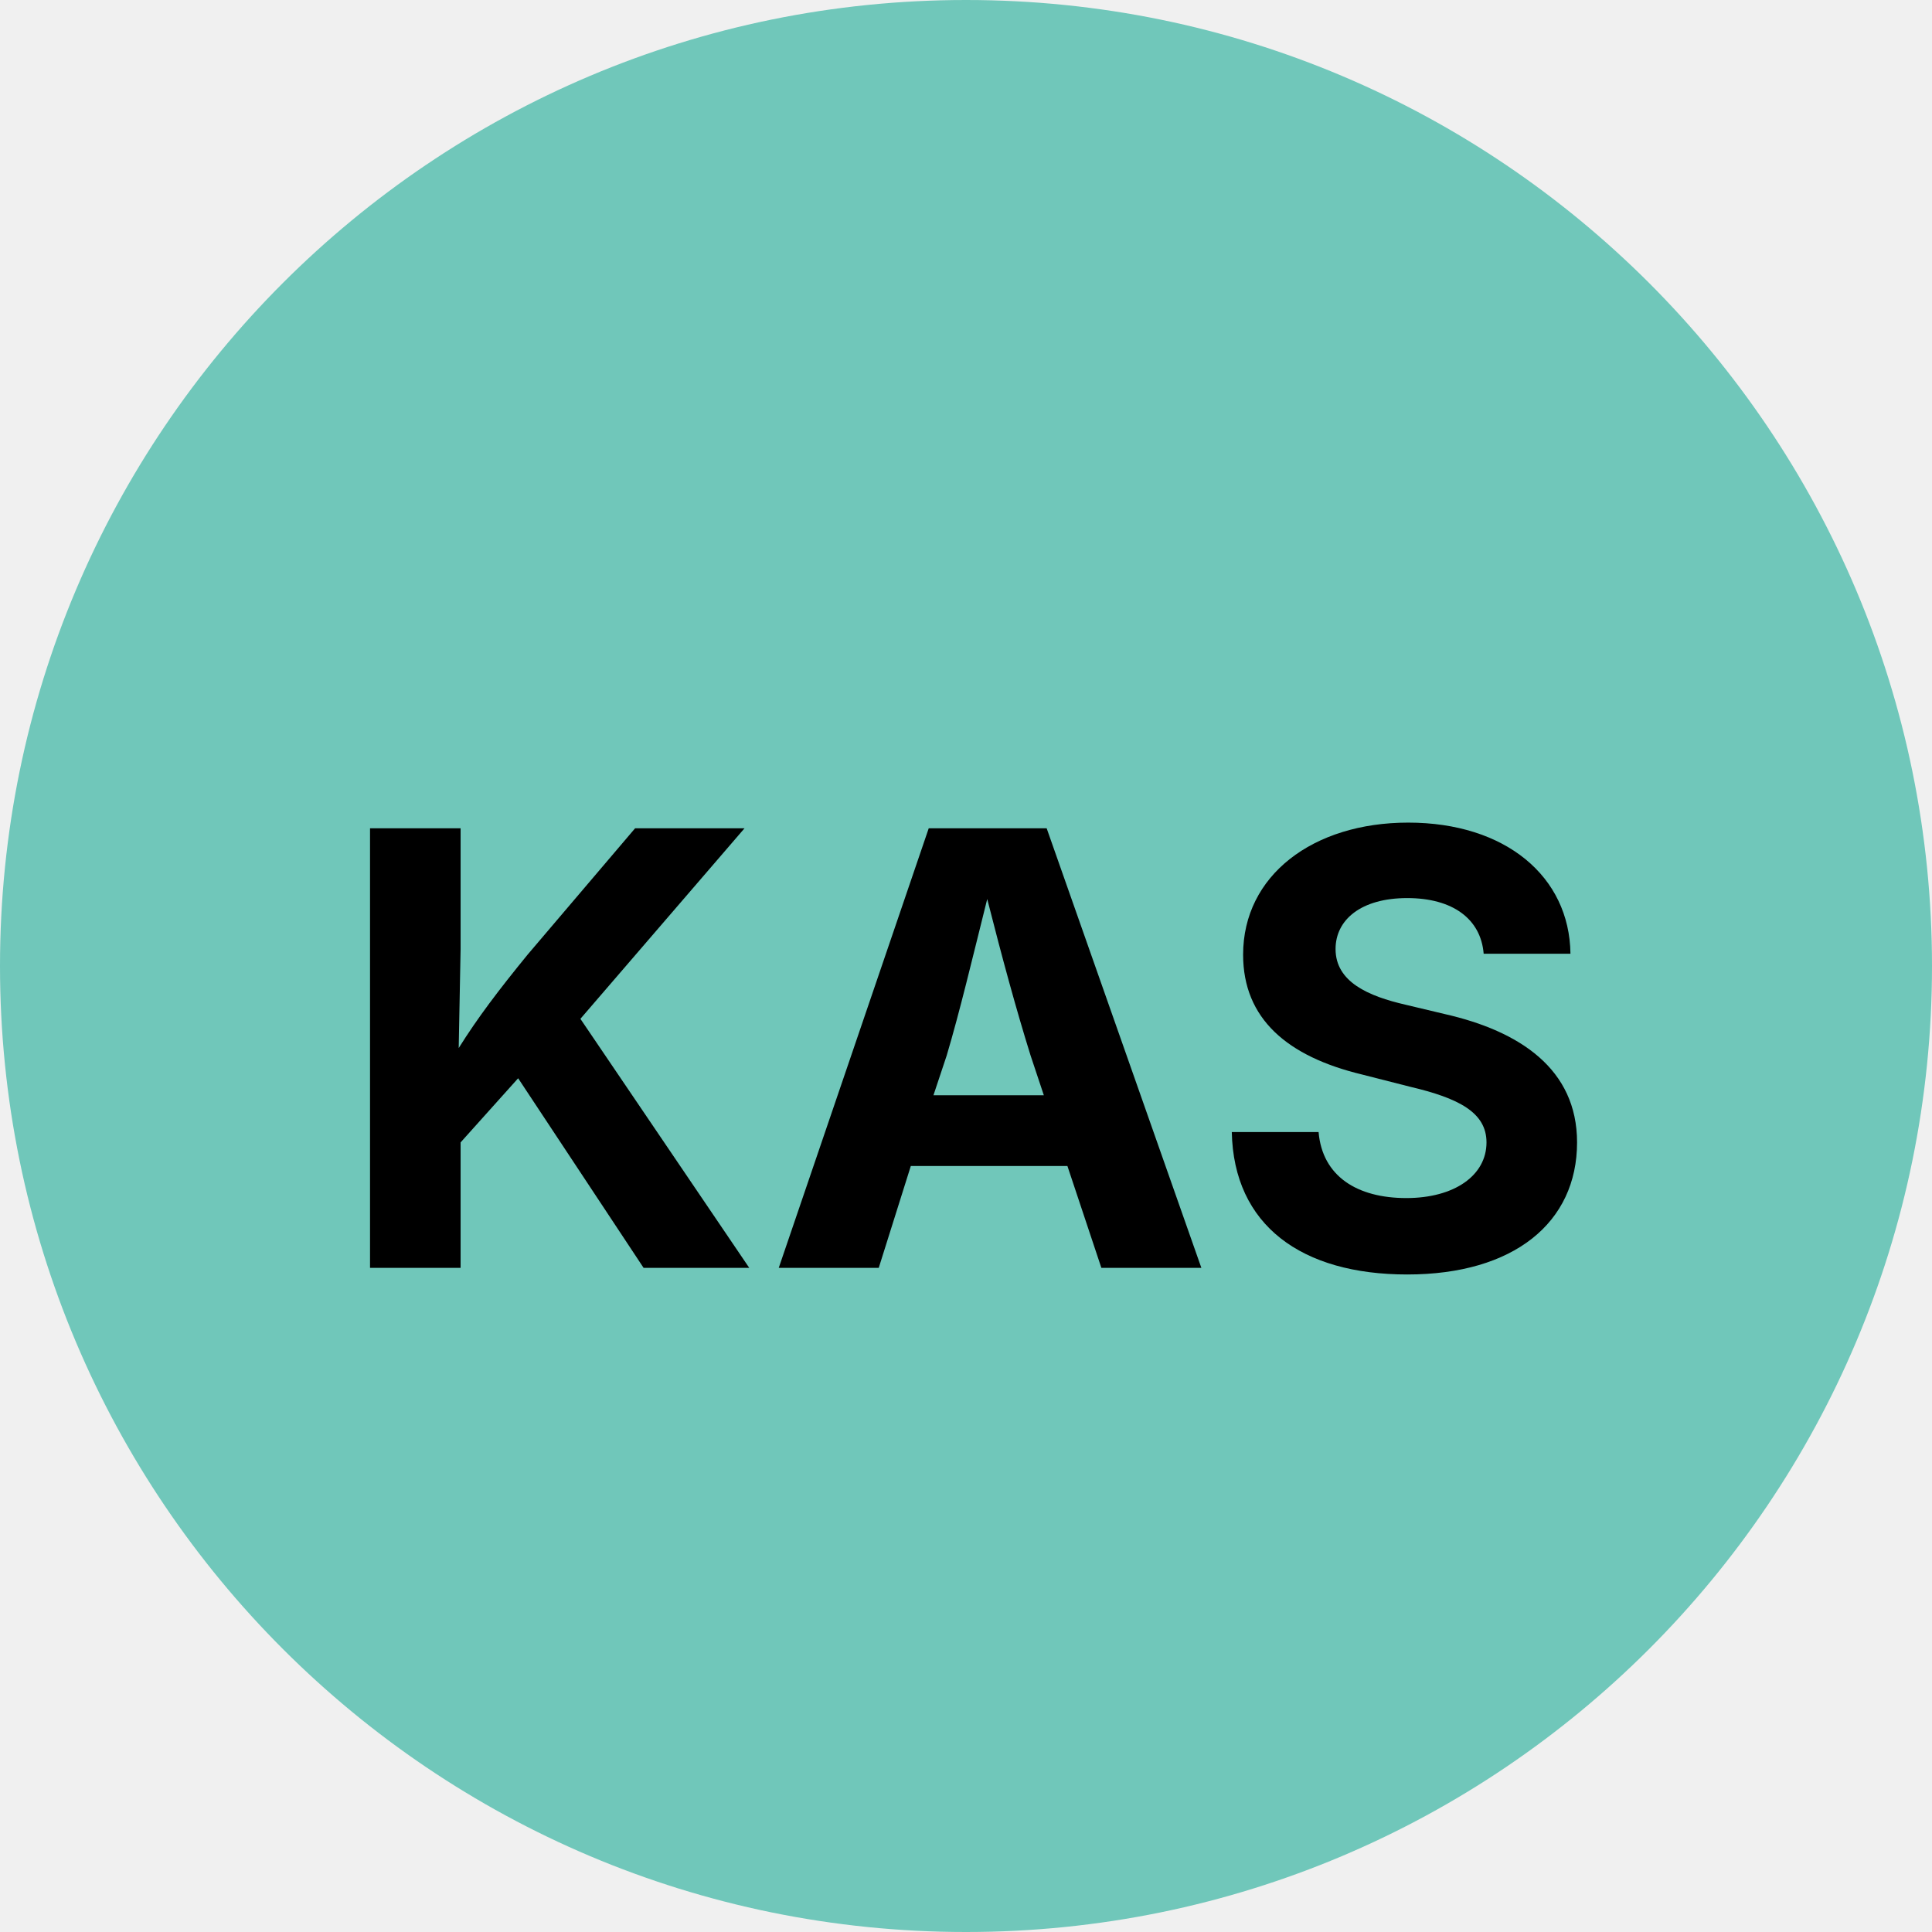
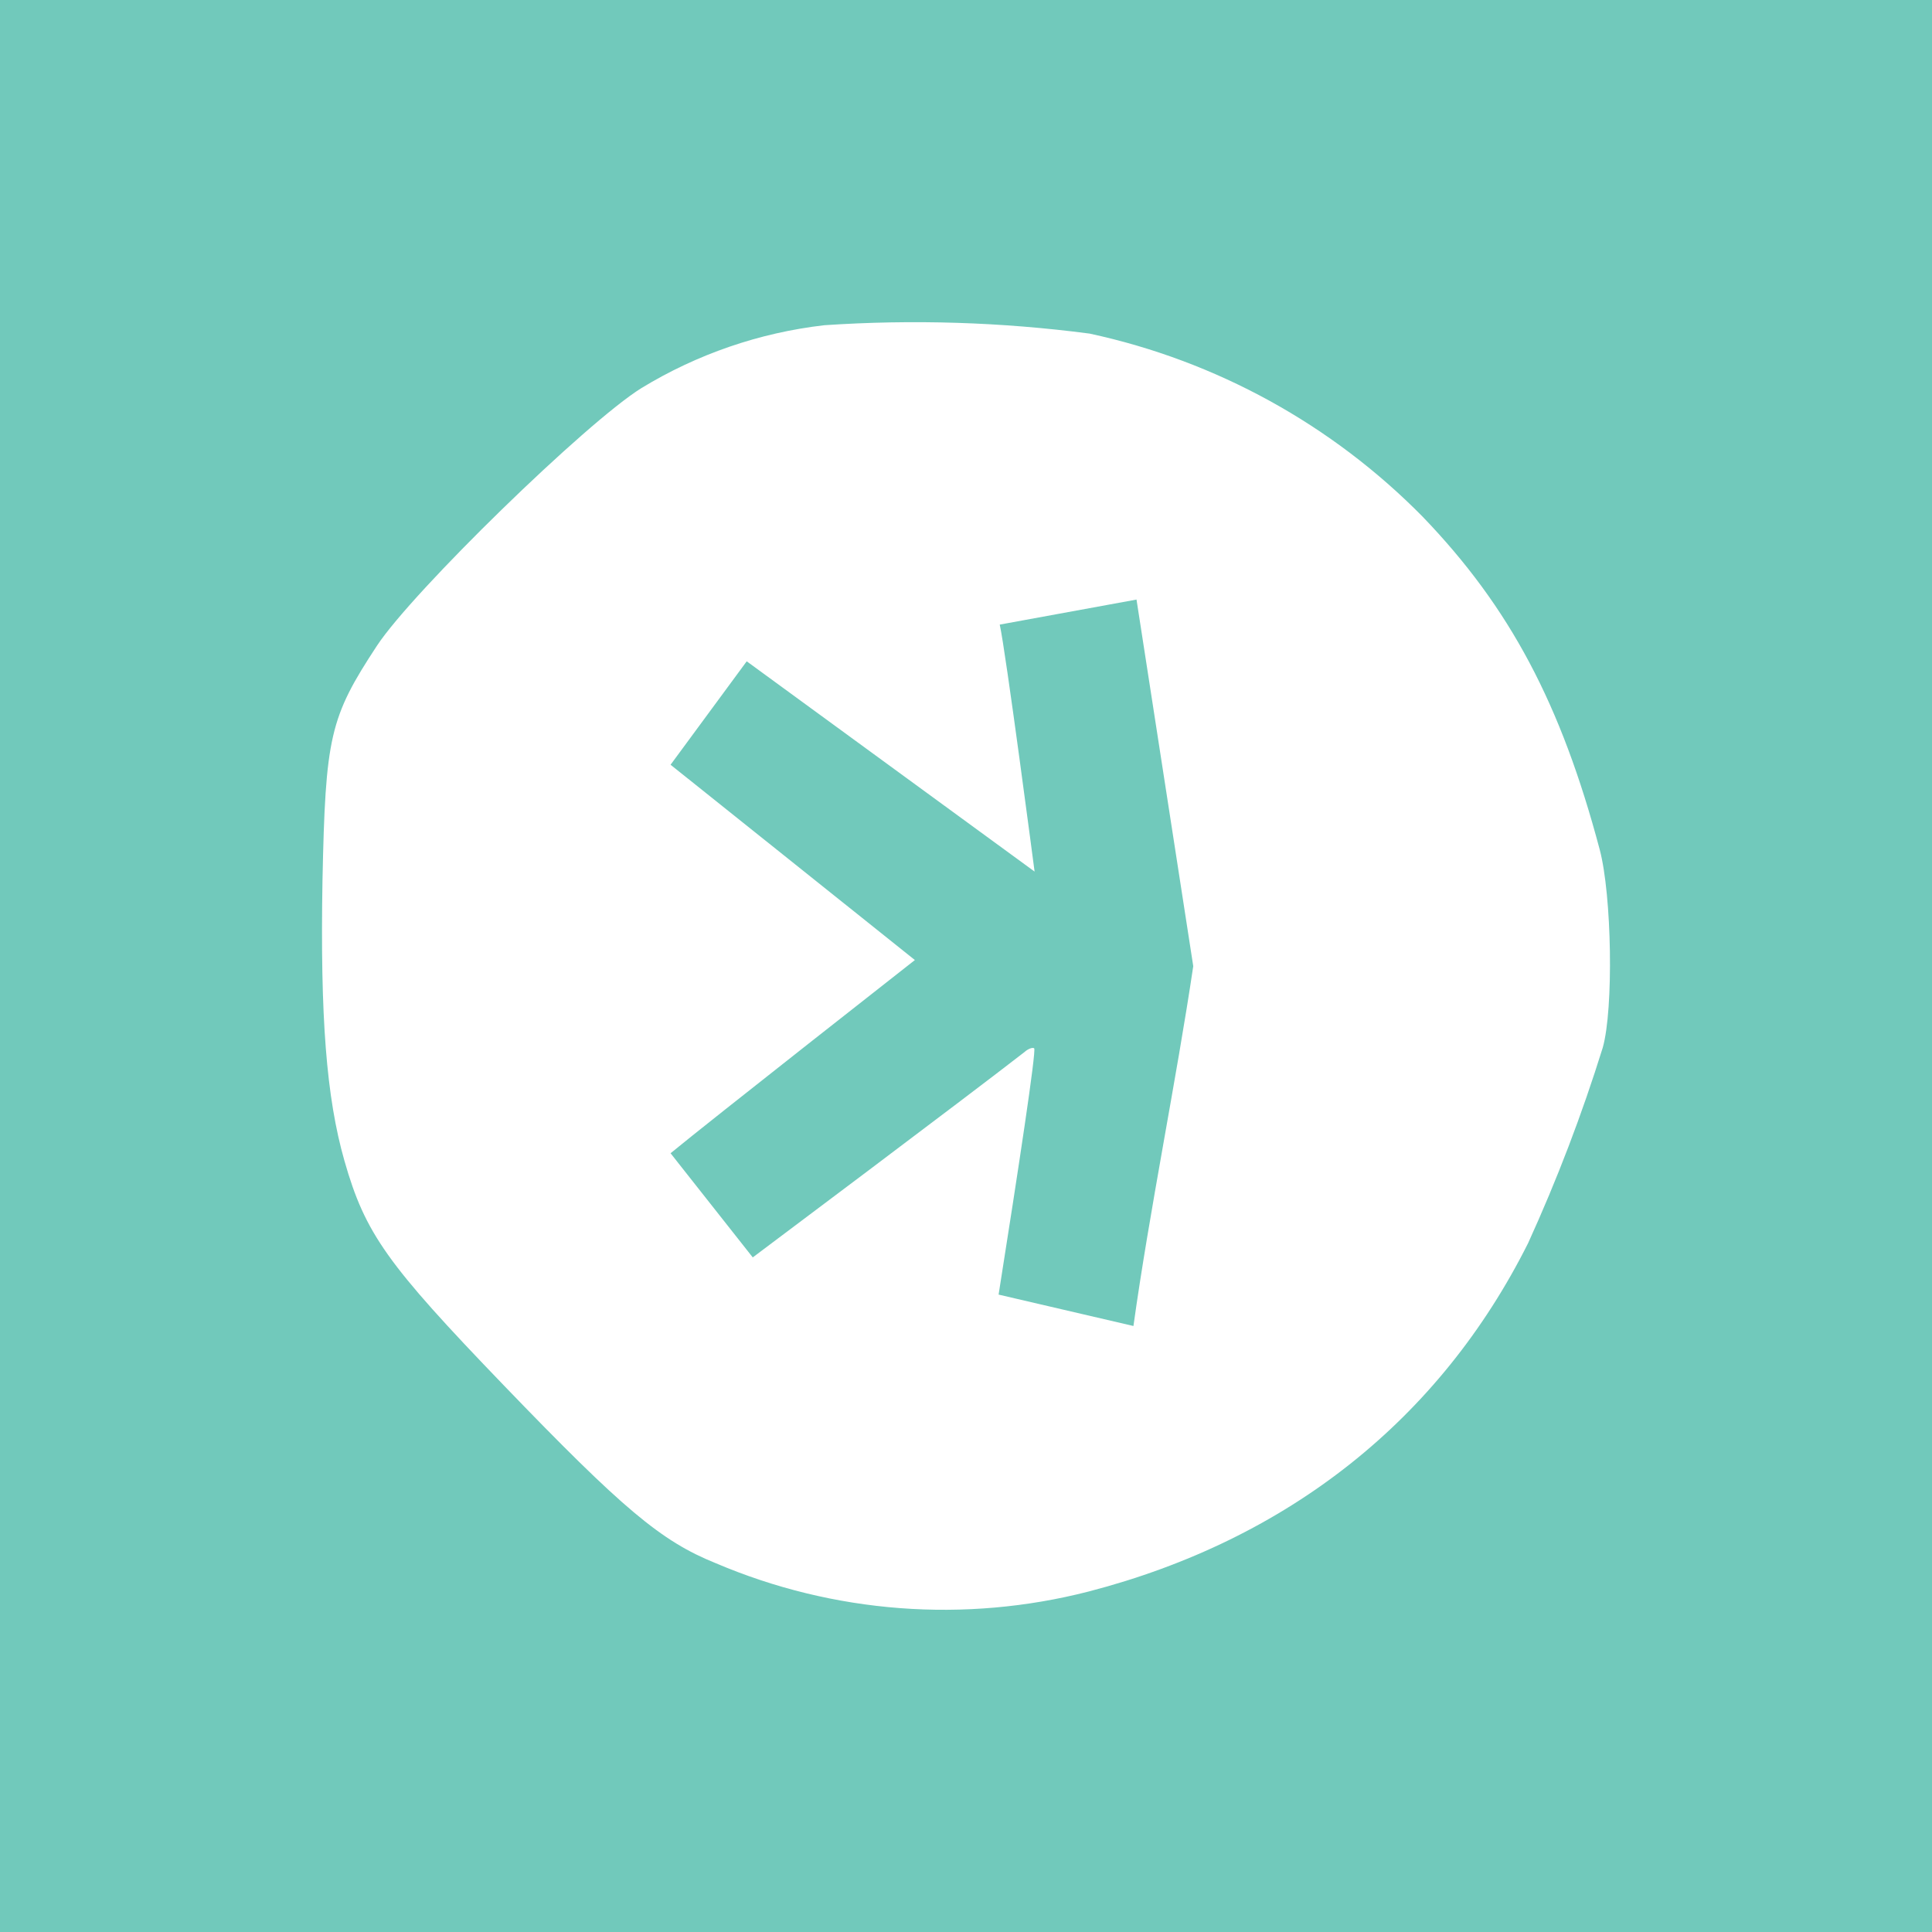
- <svg xmlns="http://www.w3.org/2000/svg" viewBox="0 0 32 32" width="32" height="32">
-   <circle cx="16" cy="16" r="16" fill="#70C7BA" />
-   <text x="16" y="21" font-family="system-ui, -apple-system, sans-serif" font-size="10" font-weight="bold" fill="#000000" text-anchor="middle">KAS</text>
+ <svg xmlns="http://www.w3.org/2000/svg" width="24" height="24" fill="none" viewBox="0 0 24 24" class="web3icons">
+   <g clip-path="url(#KAS__a)">
+     <path fill="#71C9BB" d="M24 0H0v24h24z" />
+     <path fill="#fff" d="M10.24 4.04a5.6 5.6 0 0 0-2.272.781c-.683.424-2.842 2.527-3.285 3.2-.588.894-.64 1.13-.677 2.918-.029 1.689.047 2.691.273 3.482.258.903.527 1.28 1.976 2.785 1.482 1.539 1.957 1.939 2.635 2.212a7.23 7.23 0 0 0 4.635.352c2.48-.644 4.362-2.14 5.458-4.328q.54-1.185.927-2.428c.136-.48.113-1.892-.038-2.461-.48-1.807-1.115-3.007-2.197-4.132a8.24 8.24 0 0 0-4.14-2.277 16.7 16.7 0 0 0-3.295-.104m3.878 3.407.705 4.555c-.211 1.421-.546 3.054-.743 4.47l-1.675-.39c.245-1.549.47-3.03.442-3.059-.014-.014-.07 0-.122.047-.706.55-3.374 2.55-3.374 2.55L8.33 14.326c.49-.404 3.035-2.4 3.035-2.4L8.33 9.5l.946-1.285 3.576 2.612s-.362-2.763-.433-3.068l1.694-.31z" />
+   </g>
+   <defs>
+     <clipPath id="KAS__a">
+       <path fill="#fff" d="M0 0h24v24H0z" />
+     </clipPath>
+   </defs>
</svg>
